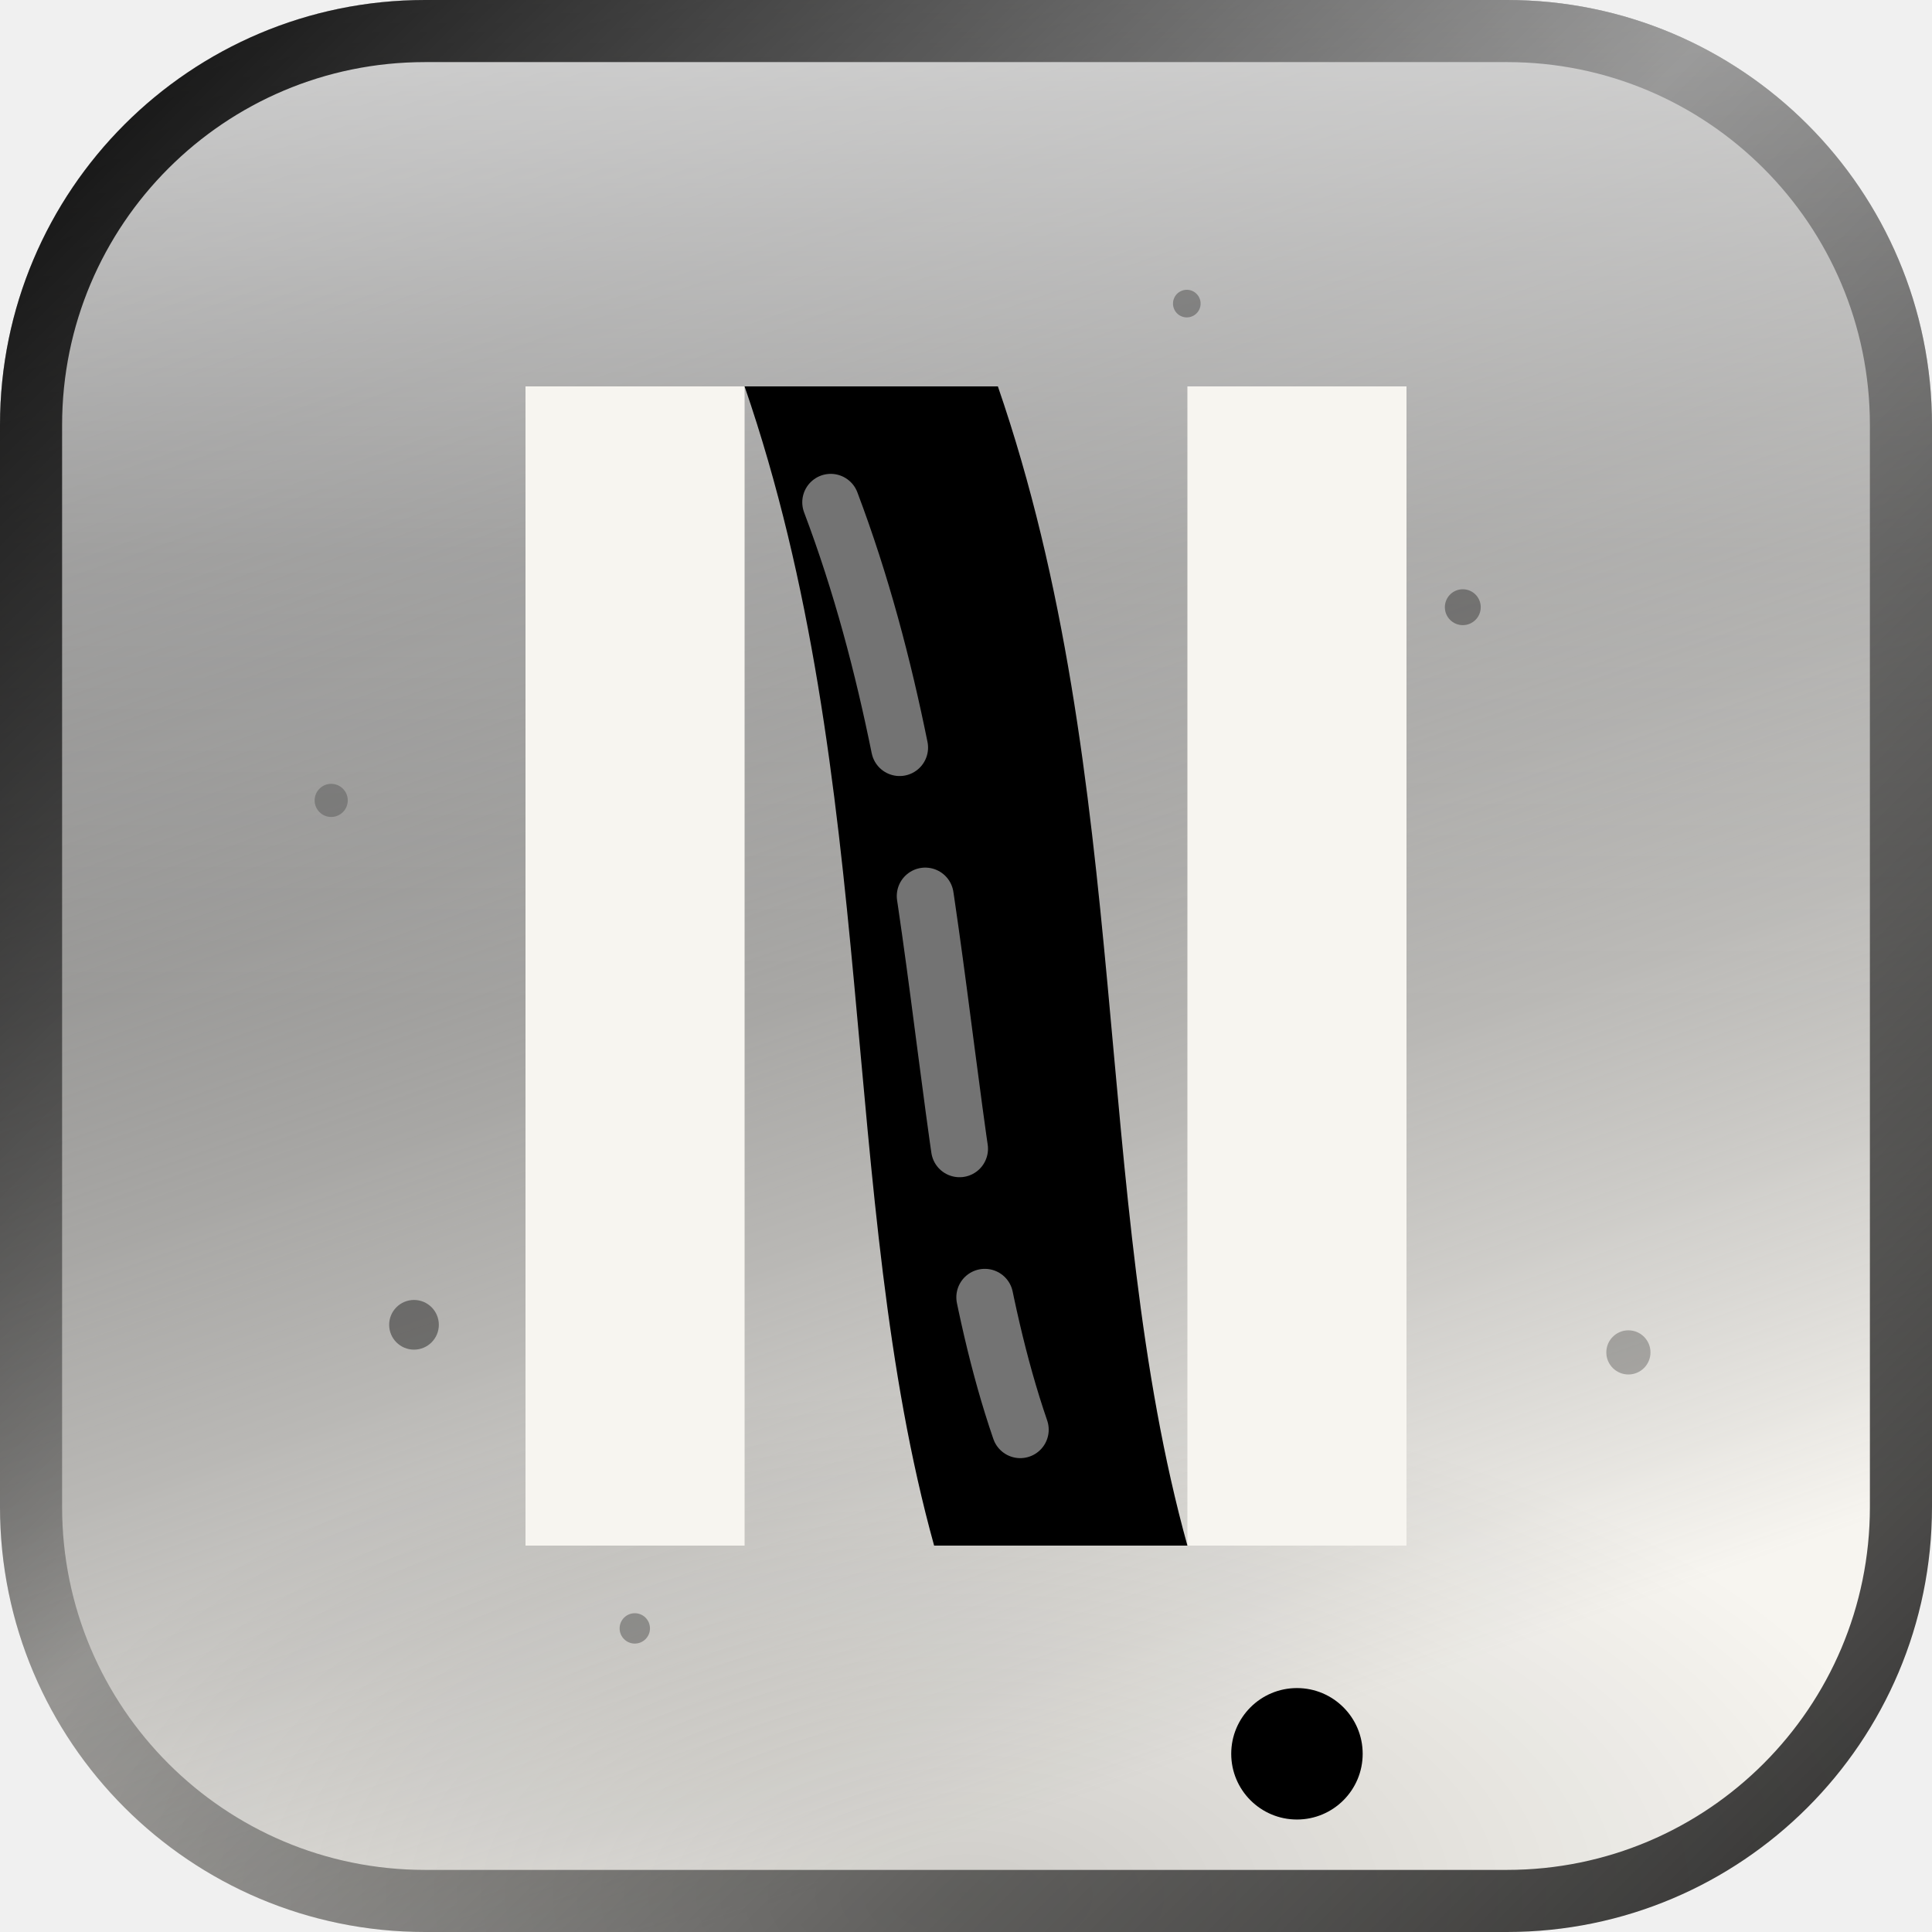
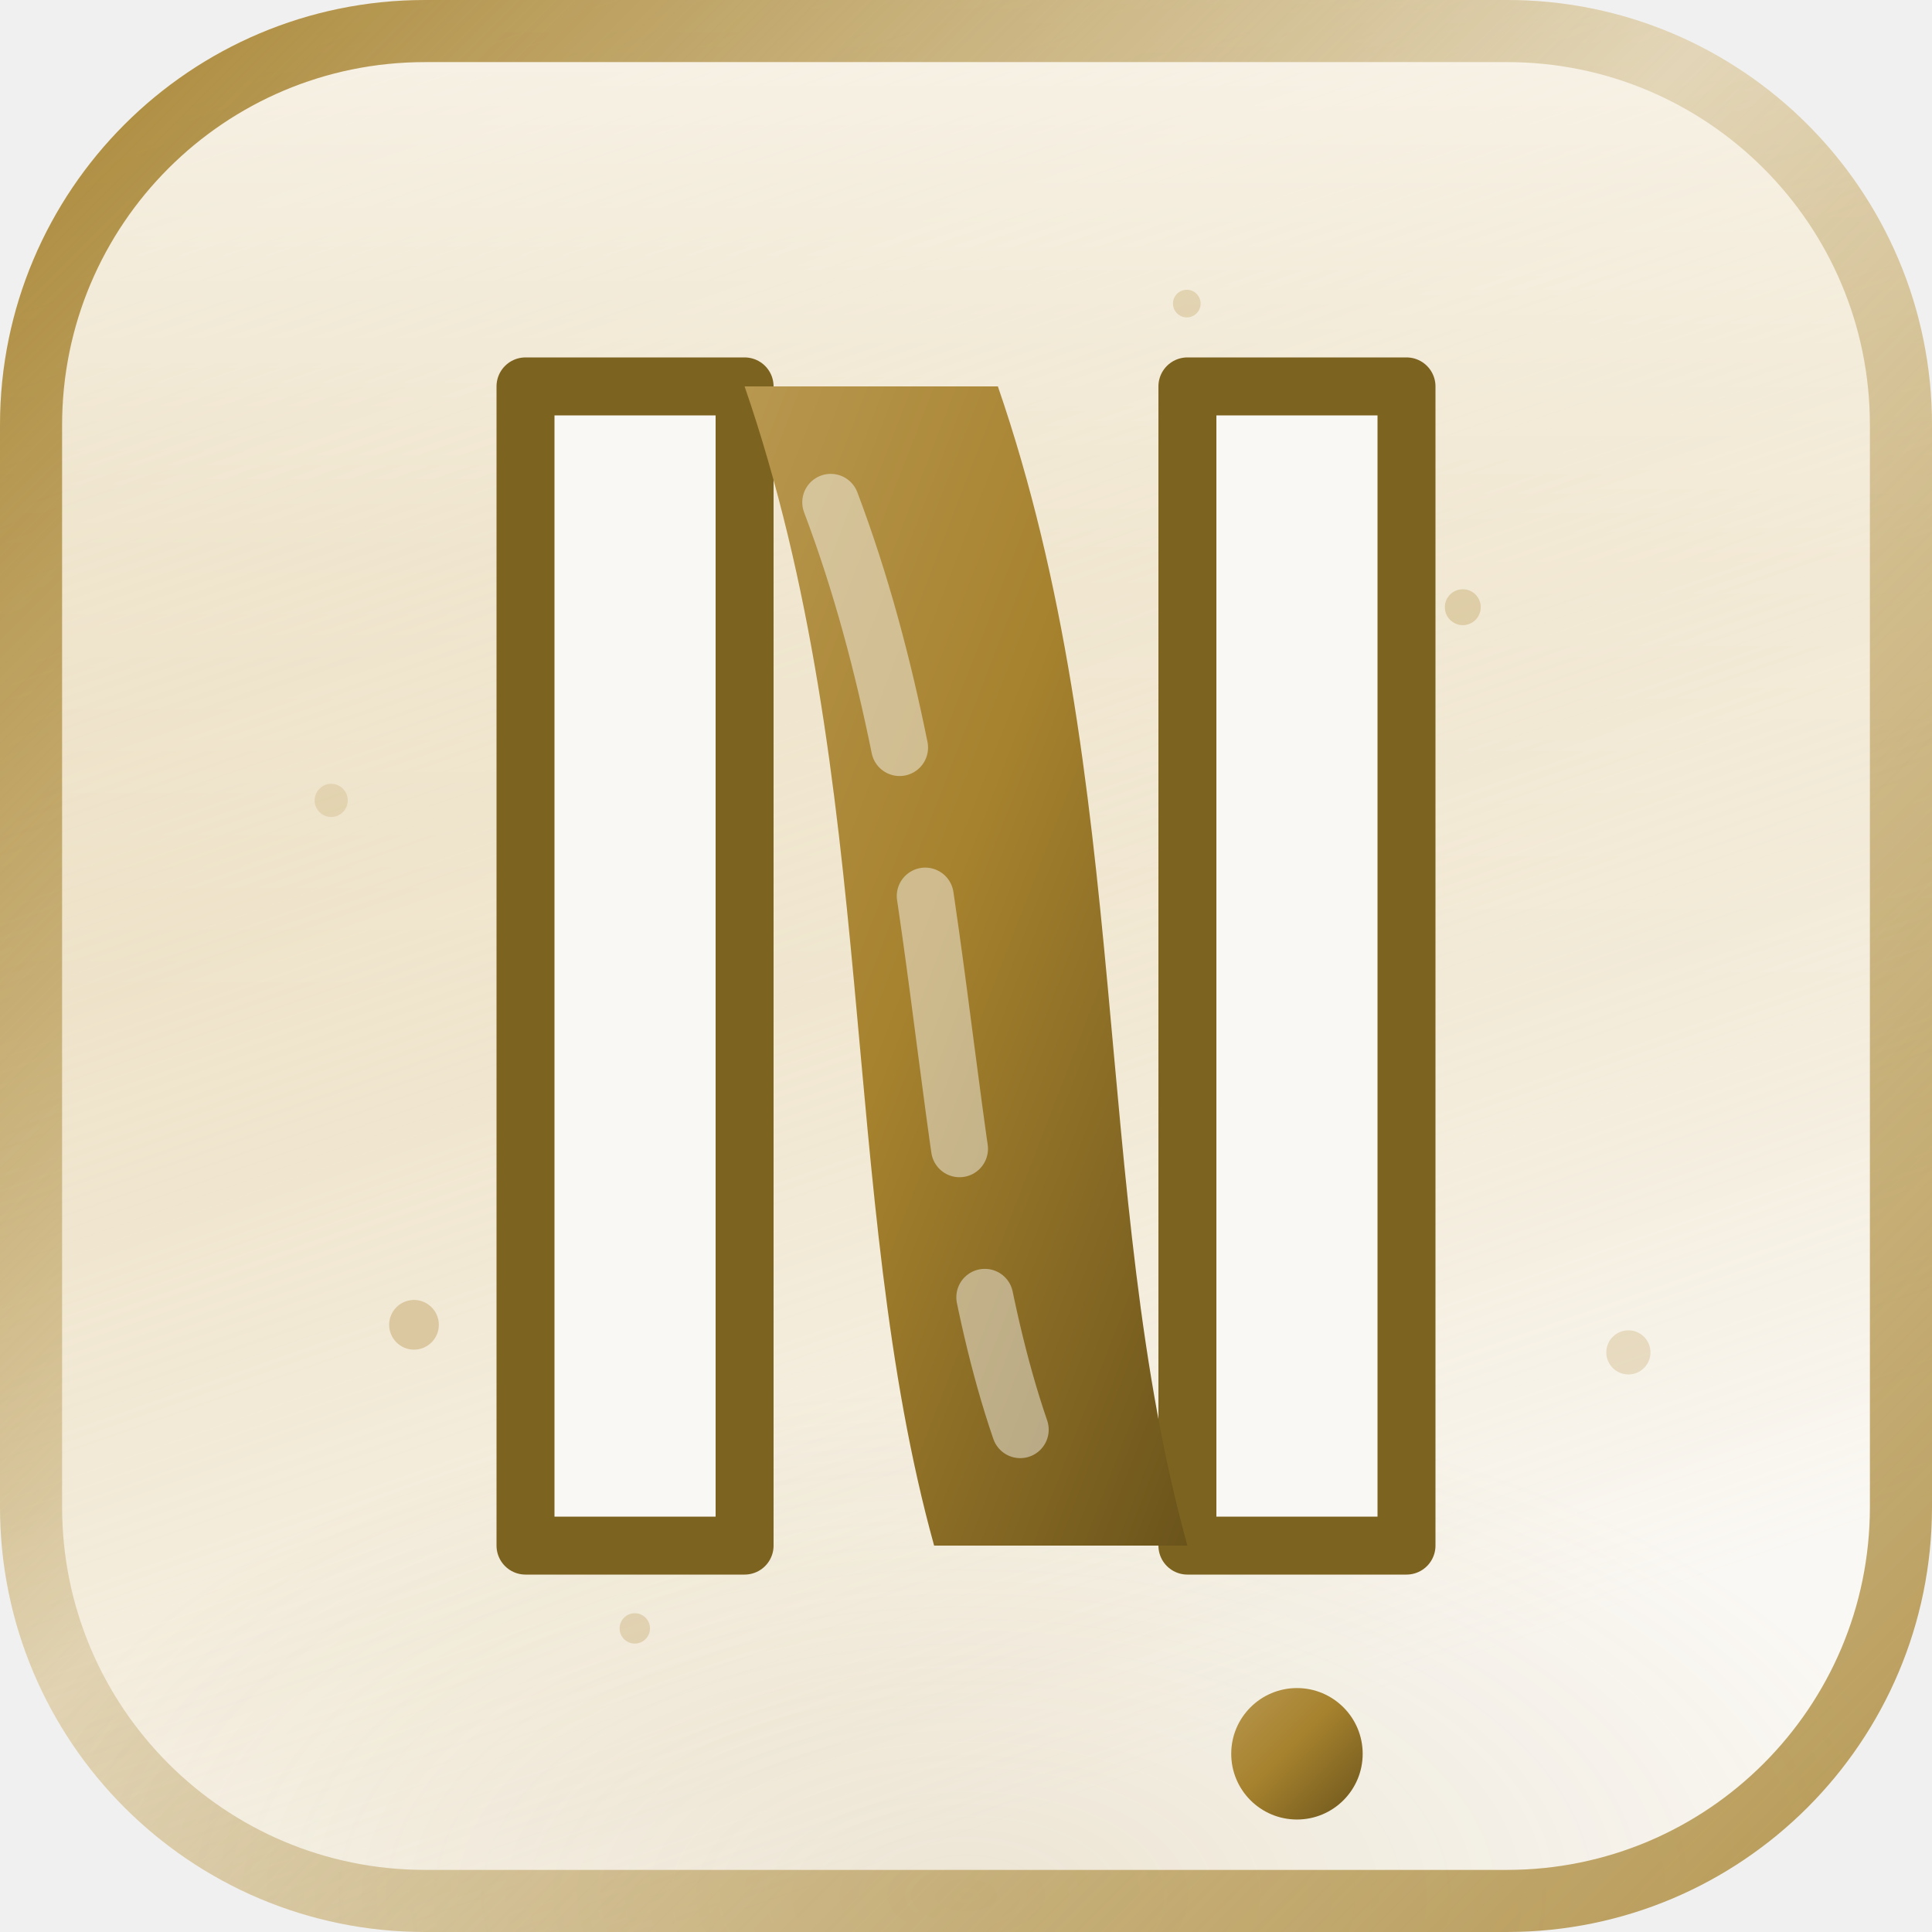
<svg xmlns="http://www.w3.org/2000/svg" viewBox="0 0 140 140" role="img" aria-label="Nexa Web">
  <defs>
    <linearGradient id="mdl-verre" x1="0" y1="0" x2="0.35" y2="1">
-       <stop offset="0" stop-color="undefined" stop-opacity=".42" />
-       <stop offset="1" stop-color="#F7F5F0" />
+       <stop offset="0" stop-color="#E3C684" stop-opacity=".42" />
+       <stop offset="1" stop-color="#FAF8F4" />
    </linearGradient>
    <linearGradient id="mdl-rim" x1="0" y1="0" x2="1" y2="1">
-       <stop offset="0" stop-color="undefined" stop-opacity=".95" />
-       <stop offset=".45" stop-color="undefined" stop-opacity=".25" />
-       <stop offset="1" stop-color="undefined" stop-opacity=".8" />
+       <stop offset="0" stop-color="#A6822E" stop-opacity=".95" />
+       <stop offset=".45" stop-color="#A6822E" stop-opacity=".25" />
+       <stop offset="1" stop-color="#A6822E" stop-opacity=".8" />
    </linearGradient>
    <linearGradient id="mdl-or" x1="0" y1="0" x2="1" y2="1">
-       <stop offset="0" stop-color="undefined" />
-       <stop offset=".45" stop-color="undefined" />
-       <stop offset="1" stop-color="undefined" />
+       <stop offset="0" stop-color="#B8974F" />
+       <stop offset=".45" stop-color="#A6822E" />
+       <stop offset="1" stop-color="#6B541B" />
    </linearGradient>
    <linearGradient id="mdl-dome" x1="0" y1="0" x2="0" y2="1">
      <stop offset="0" stop-color="#FFFFFF" stop-opacity=".62" />
      <stop offset=".55" stop-color="#FFFFFF" stop-opacity=".17" />
      <stop offset="1" stop-color="#FFFFFF" stop-opacity="0" />
    </linearGradient>
    <radialGradient id="mdl-rebond">
-       <stop offset="0" stop-color="undefined" stop-opacity=".16" />
-       <stop offset="1" stop-color="undefined" stop-opacity="0" />
+       <stop offset="0" stop-color="#A6822E" stop-opacity=".16" />
+       <stop offset="1" stop-color="#A6822E" stop-opacity="0" />
    </radialGradient>
    <clipPath id="mdl-tuile">
      <rect width="140" height="140" rx="30.8" />
    </clipPath>
  </defs>
  <rect width="140" height="140" rx="30.8" fill="url(#mdl-verre)" />
  <g clip-path="url(#mdl-tuile)">
    <rect width="140" height="72.8" fill="url(#mdl-dome)" />
    <ellipse cx="70" cy="137.2" rx="70" ry="36.4" fill="url(#mdl-rebond)" />
-     <g fill="undefined">
+     <g fill="#B8974F">
      <circle cx="30" cy="96" r="1.8" opacity="0.4" />
      <circle cx="106" cy="44" r="1.3" opacity="0.34" />
      <circle cx="46" cy="118" r="1.1" opacity="0.3" />
      <circle cx="118" cy="98" r="1.6" opacity="0.26" />
      <circle cx="86" cy="22" r="1" opacity="0.3" />
      <circle cx="24" cy="58" r="1.2" opacity="0.22" />
    </g>
    <g transform="translate(38.08 28) scale(0.84)">
-       <path d="M0 0h18.9v100h-18.9ZM57.1 0h18.9v100h-18.9Z" fill="#F7F5F0" stroke="undefined" stroke-width="5" stroke-linejoin="round" />
+       <path d="M0 0h18.9v100h-18.9ZM57.1 0h18.9v100h-18.9Z" fill="#FAF8F4" stroke="#7D6320" stroke-width="5" stroke-linejoin="round" />
    </g>
    <g transform="translate(38.08 28) scale(0.84)">
      <path d="M18.9 0L40.75 0C52.47 34 48.78 70 57.1 100L35.25 100C26.93 70 30.62 34 18.9 0Z" fill="url(#mdl-or)" />
      <path d="M26.33 10C36.91 38 35.12 68 42.68 90" fill="none" stroke="#FFFFFF" stroke-width="4.91" stroke-opacity=".45" stroke-linecap="round" stroke-dasharray="22 13" />
      <circle cx="66.55" cy="117.96" r="5.67" fill="url(#mdl-or)" />
    </g>
  </g>
  <rect x="2.25" y="2.25" width="135.5" height="135.5" rx="28.55" fill="none" stroke="url(#mdl-rim)" stroke-width="4.5" />
</svg>
